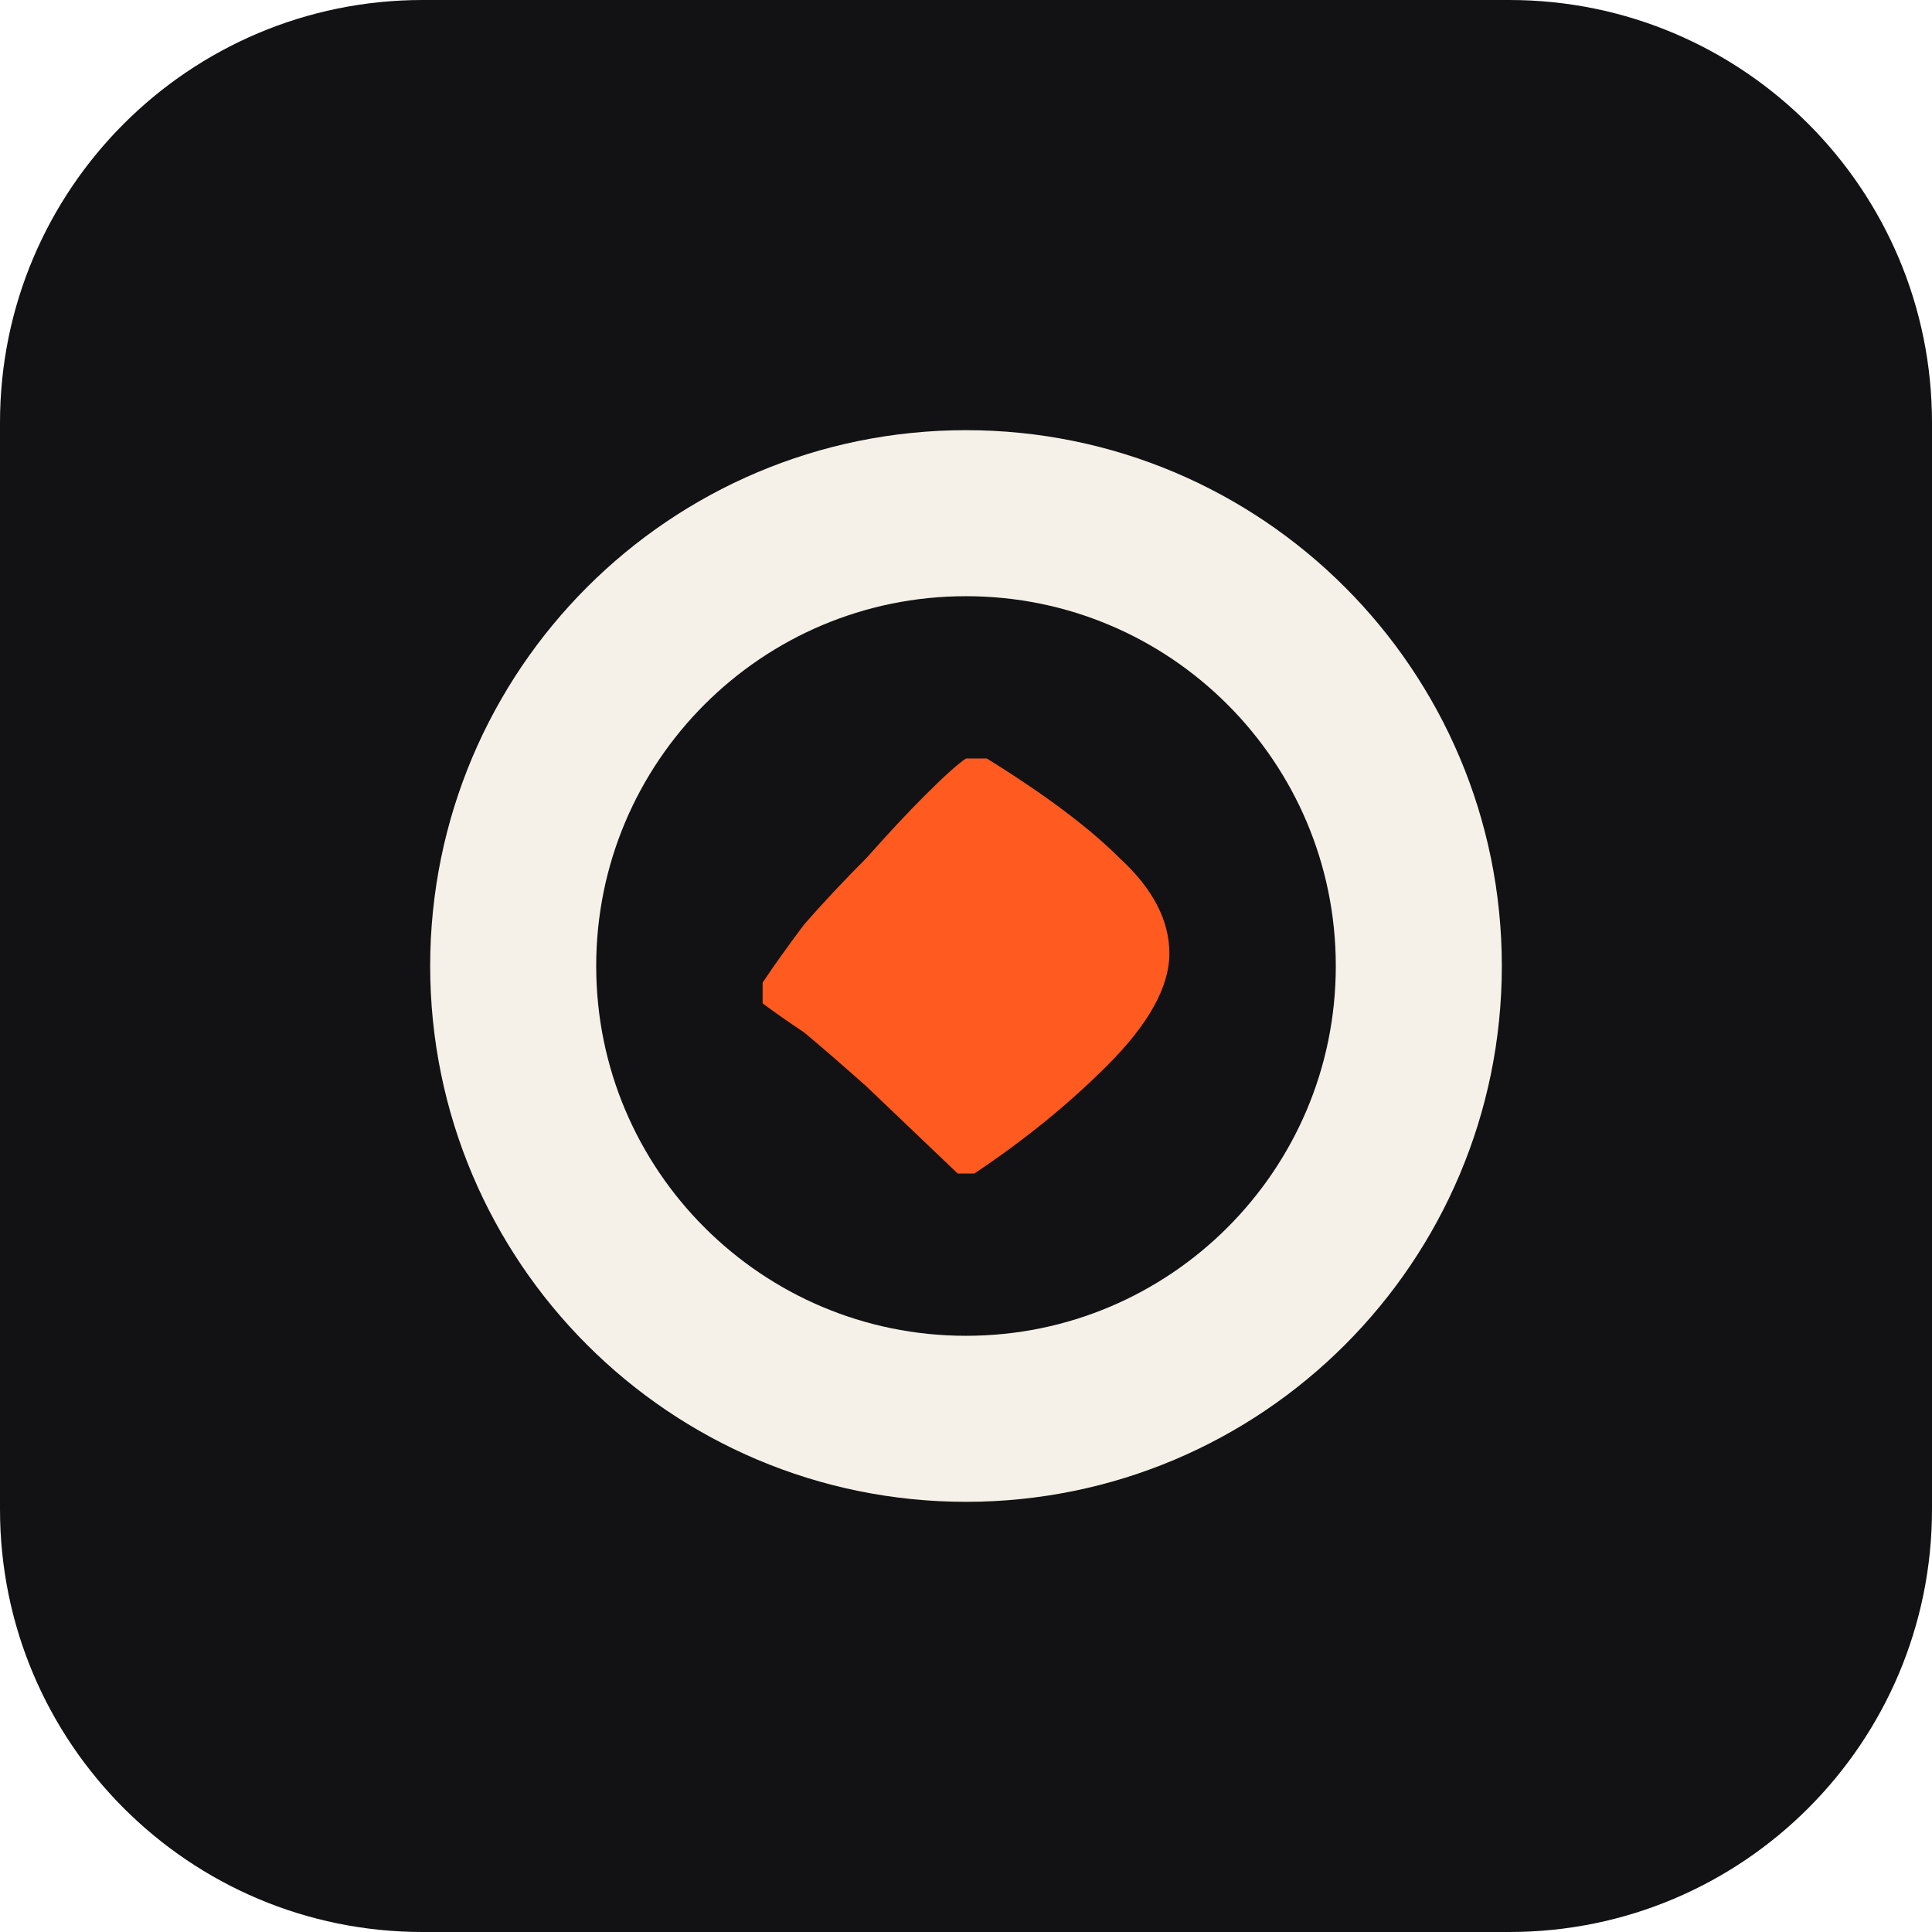
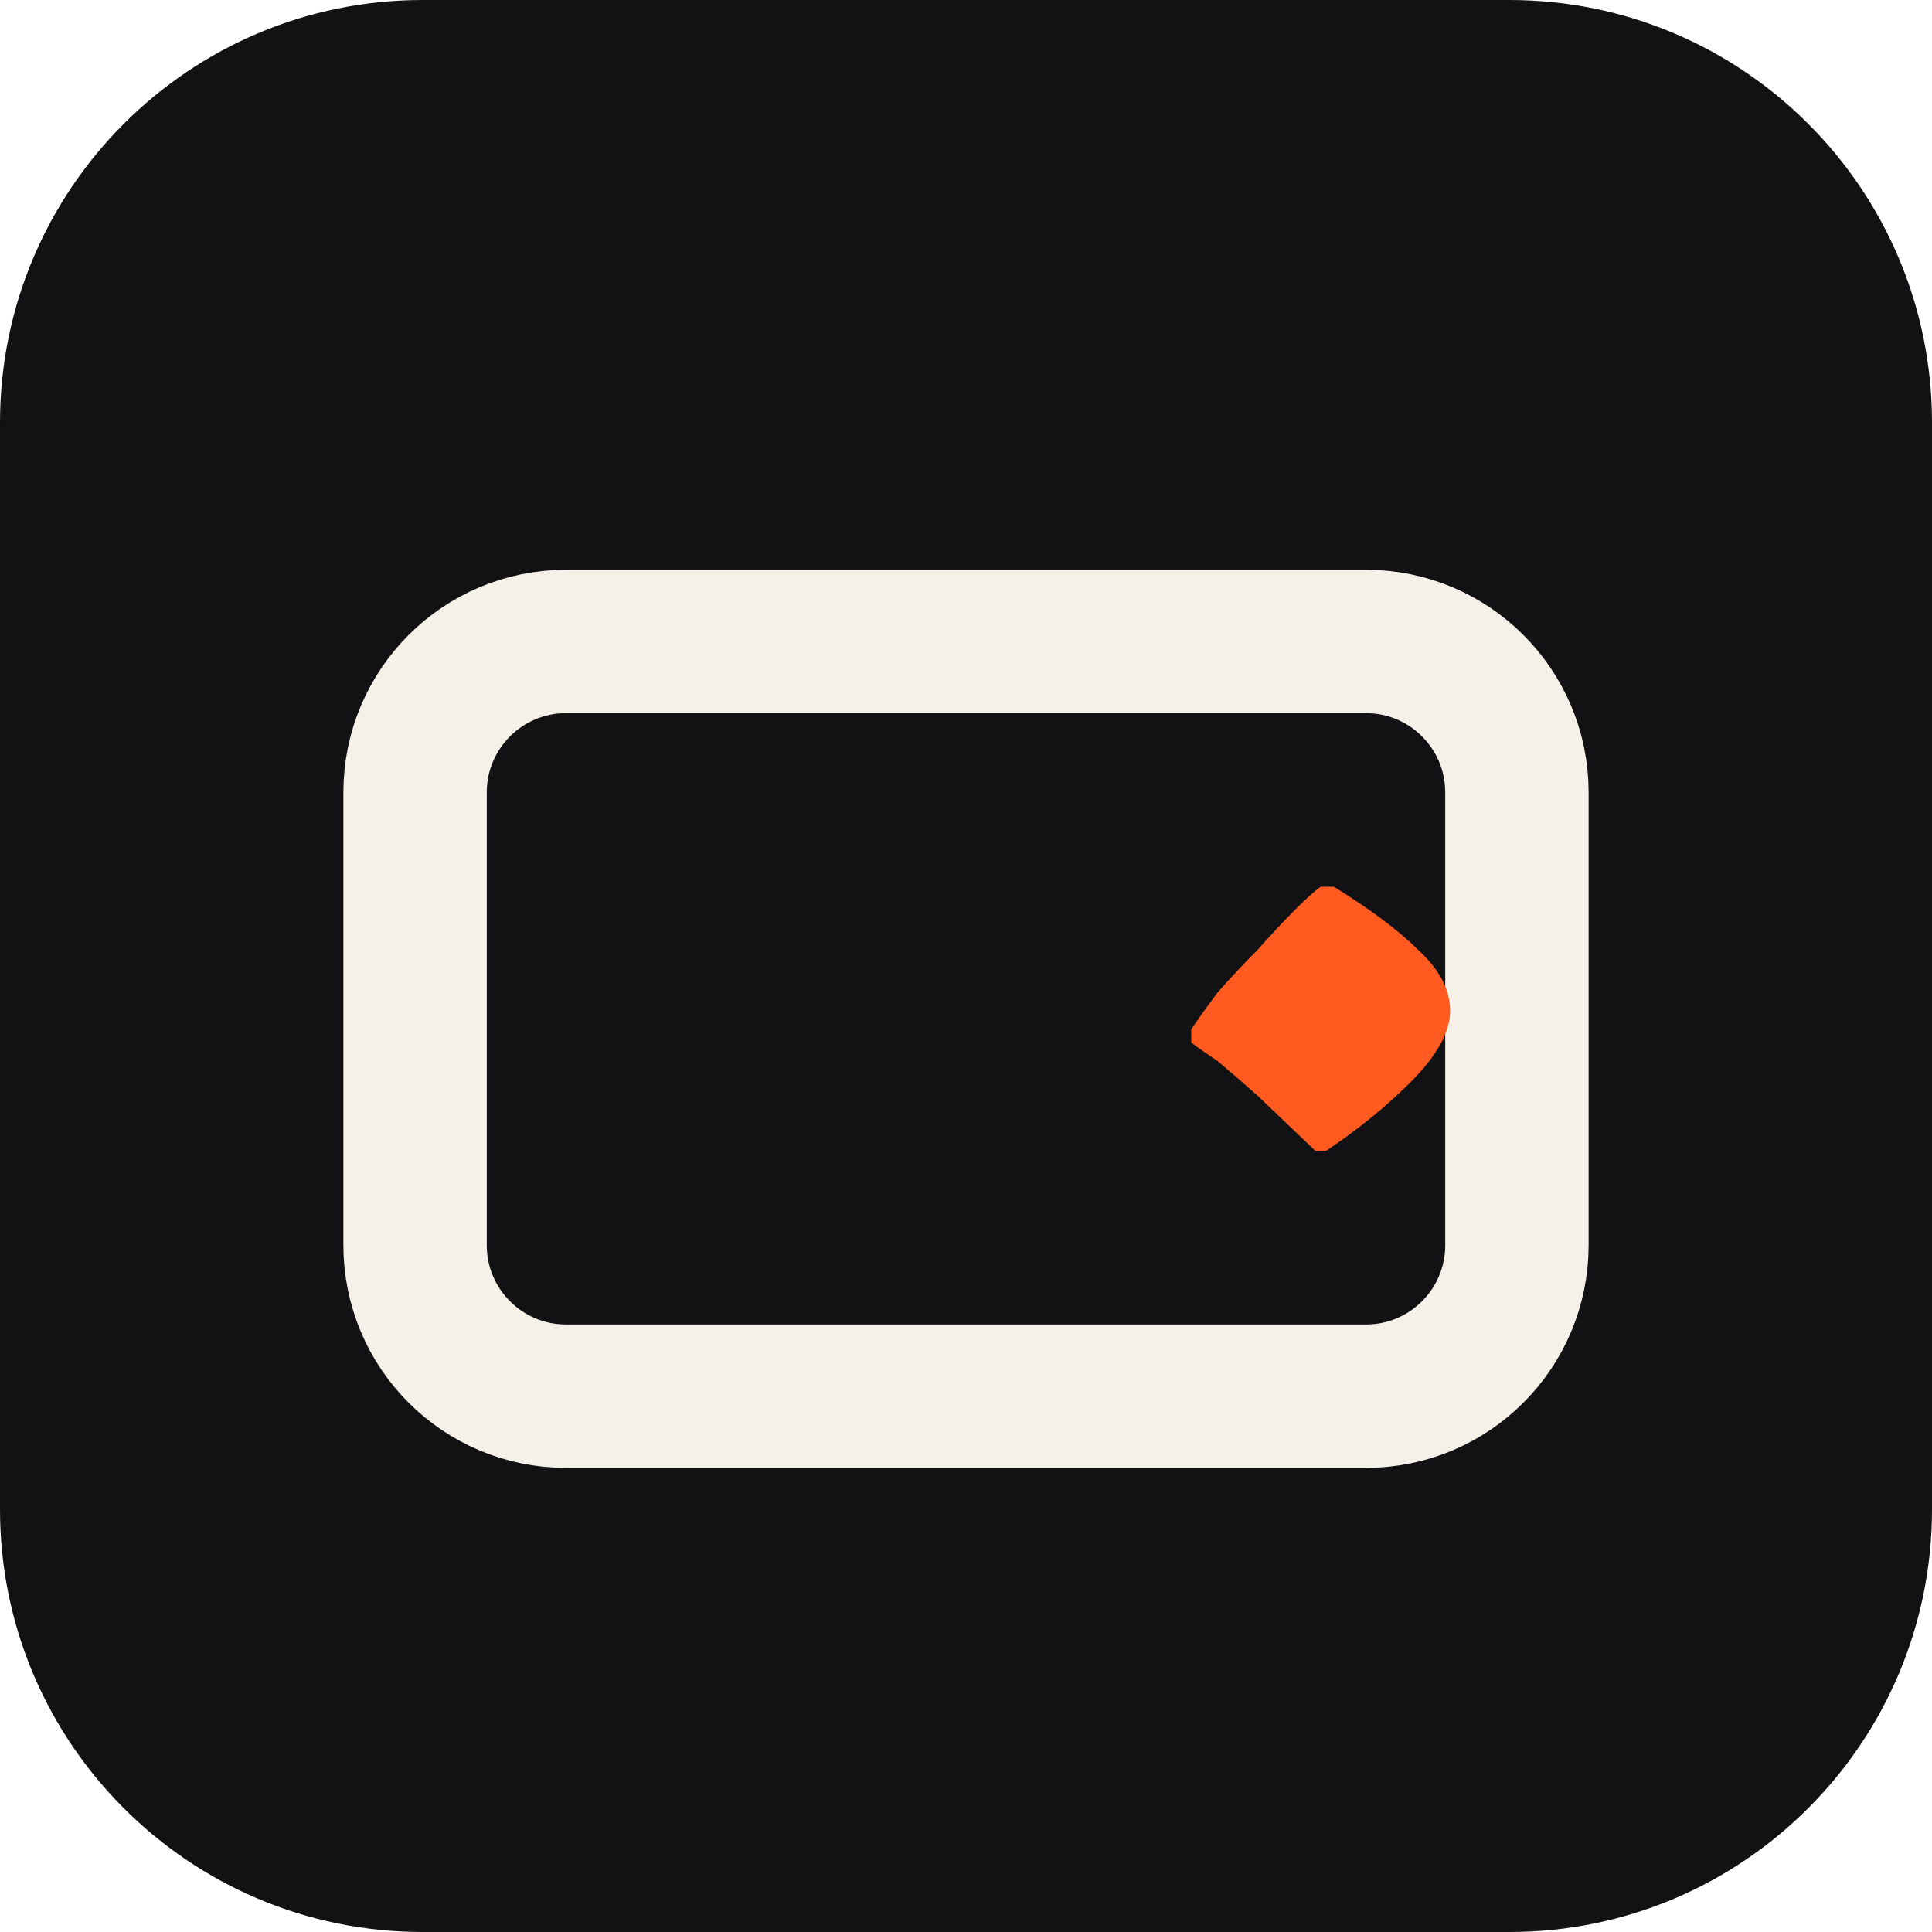
<svg xmlns="http://www.w3.org/2000/svg" viewBox="0 0 512 512" width="512" height="512">
  <rect width="512" height="512" rx="112" fill="#121214" />
-   <circle cx="256" cy="256" r="120" fill="none" stroke="#F5F1E8" stroke-width="44" />
-   <path transform="translate(256 256) scale(110)" d="M-0.02 0.50L-0.24 0.29Q-0.33 0.21 -0.39 0.16Q-0.45 0.12 -0.49 0.09V0.04Q-0.45 -0.02 -0.39 -0.10Q-0.32 -0.18 -0.24 -0.26Q-0.16 -0.35 -0.10 -0.41Q-0.03 -0.48 0.00 -0.50H0.05Q0.26 -0.37 0.37 -0.26Q0.49 -0.15 0.49 -0.03Q0.49 0.09 0.34 0.24Q0.20 0.38 0.02 0.50Z" fill="#FF5A1F" />
+   <rect x="110" y="170" width="292" height="200" rx="40" fill="none" stroke="#F5F1E8" stroke-width="38" />
+   <path transform="translate(350 270) scale(70)" d="M-0.02 0.50L-0.24 0.29Q-0.33 0.21 -0.39 0.16Q-0.45 0.12 -0.49 0.09V0.04Q-0.45 -0.02 -0.39 -0.10Q-0.32 -0.18 -0.24 -0.26Q-0.16 -0.35 -0.10 -0.41Q-0.03 -0.48 0.00 -0.50H0.05Q0.26 -0.37 0.37 -0.26Q0.49 -0.15 0.49 -0.03Q0.49 0.09 0.34 0.24Q0.20 0.38 0.02 0.50Z" fill="#FF5A1F" />
</svg>
